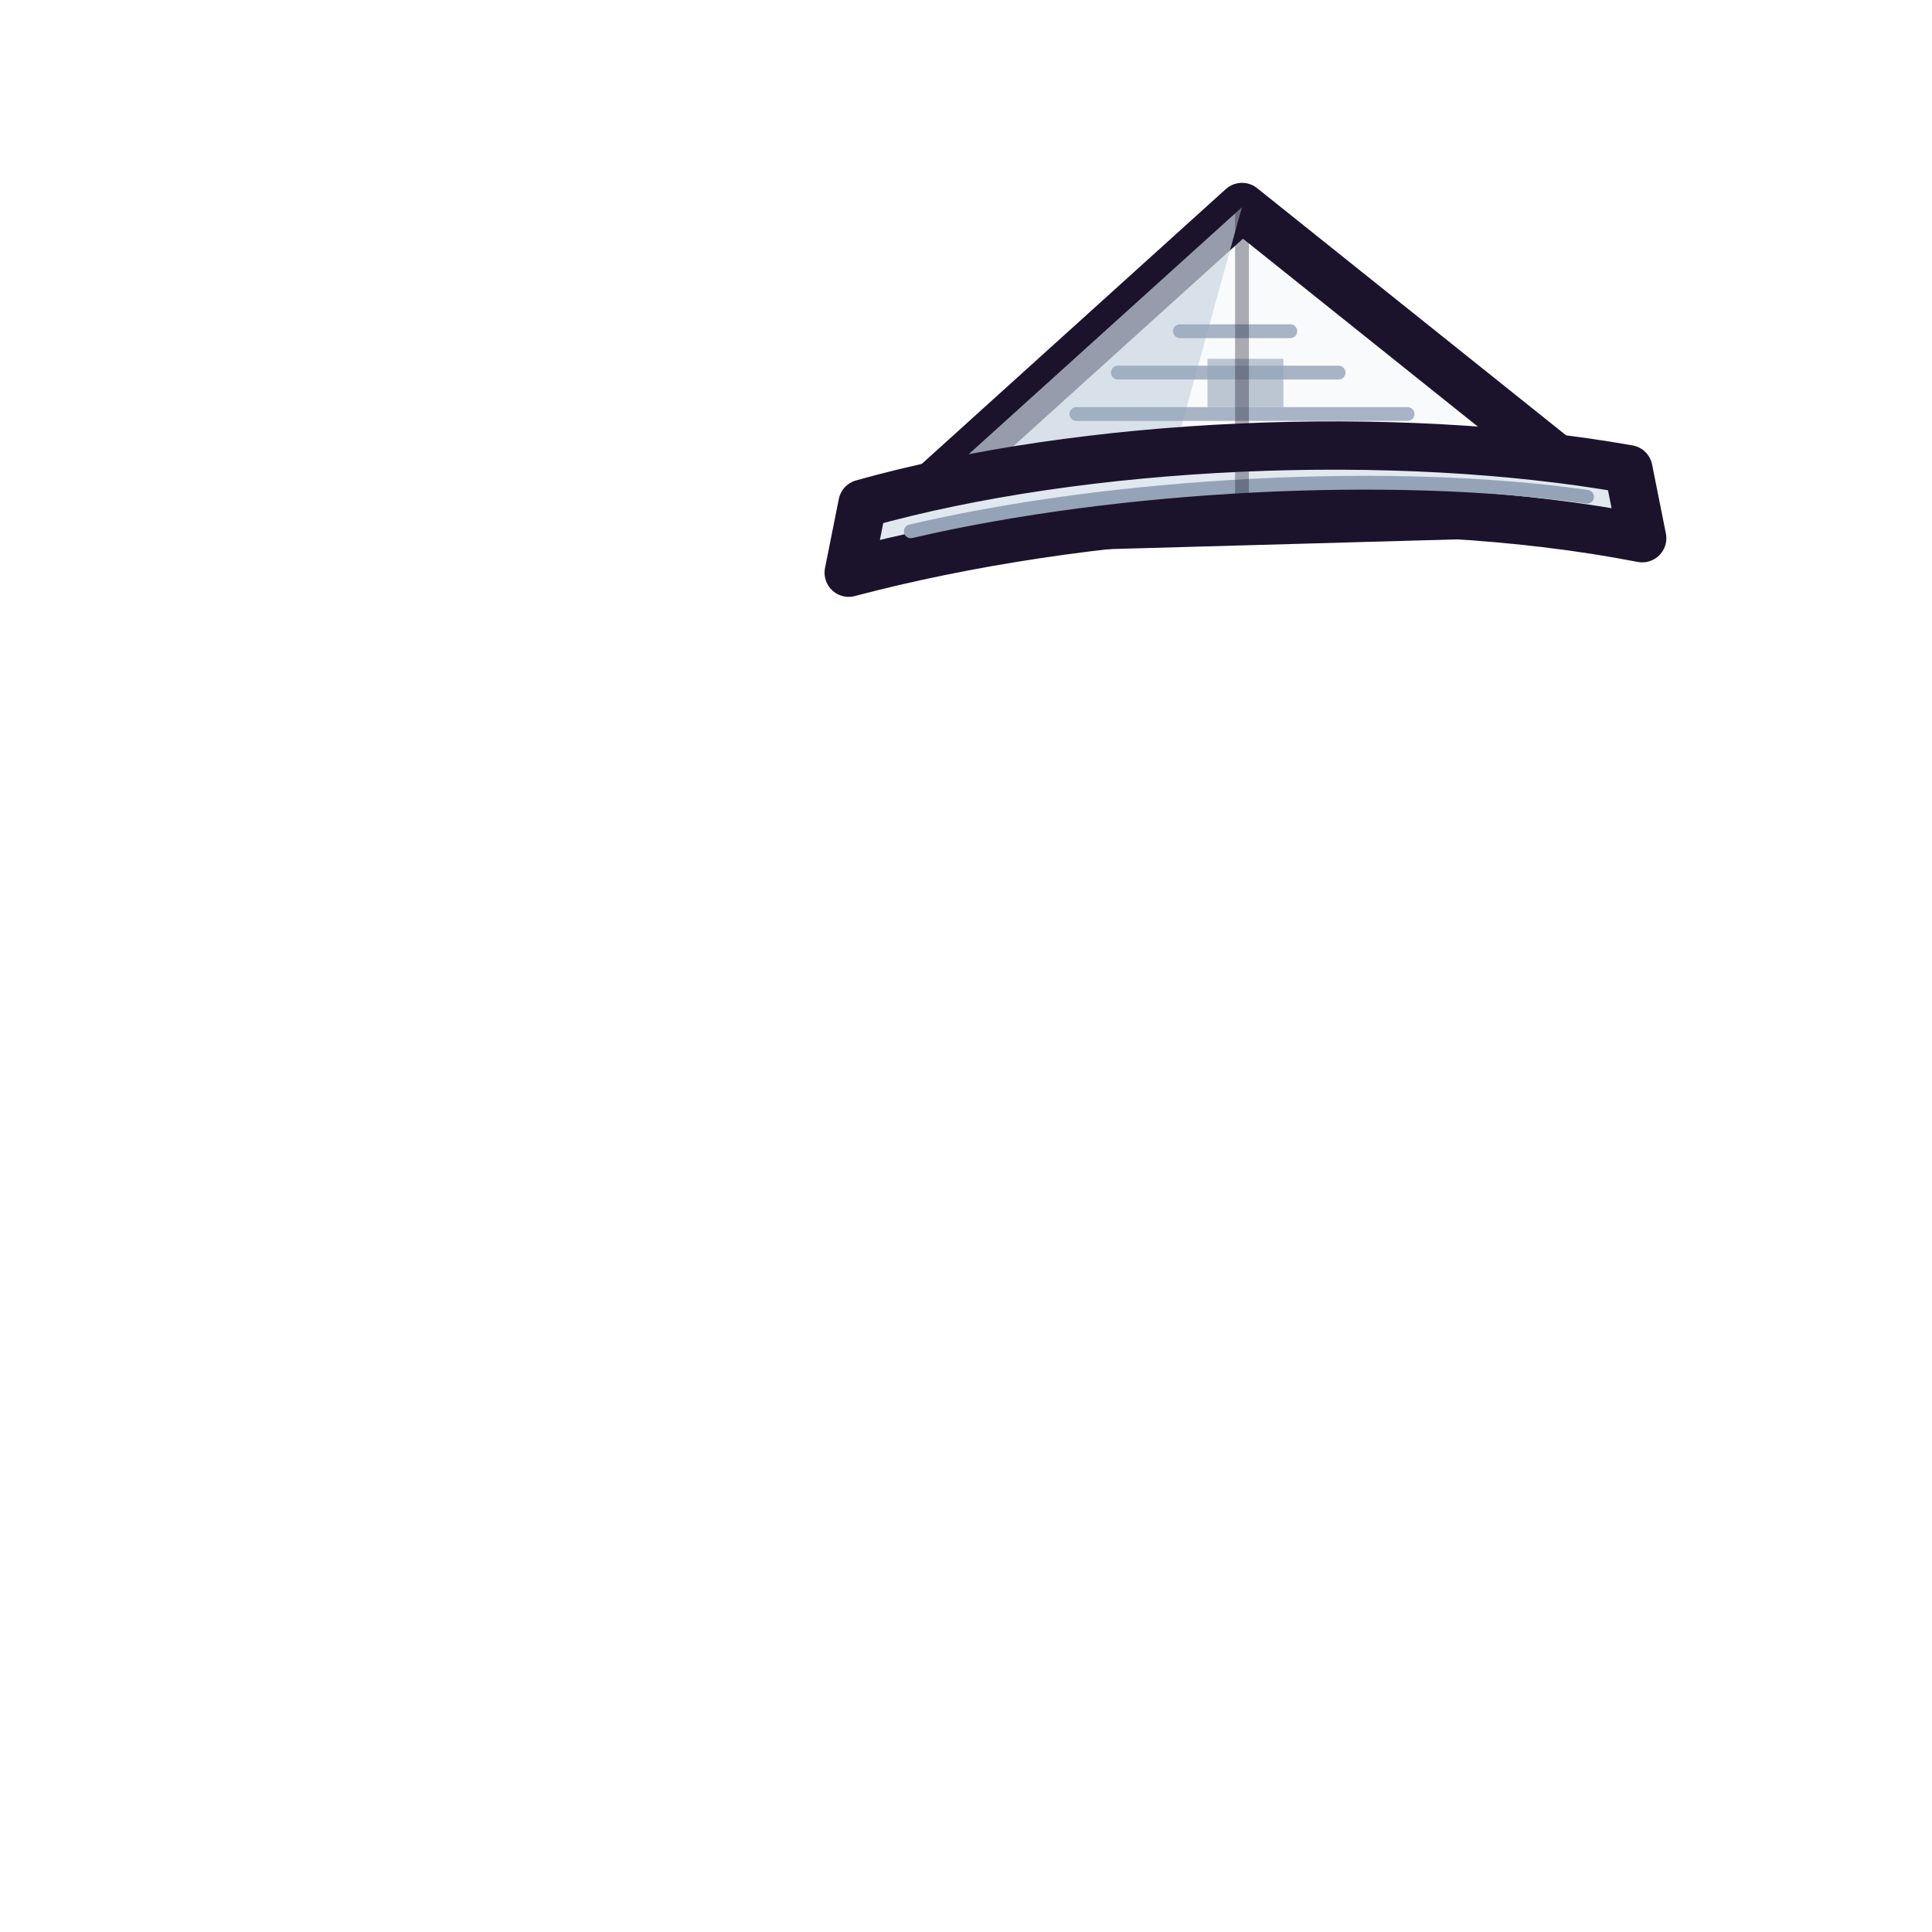
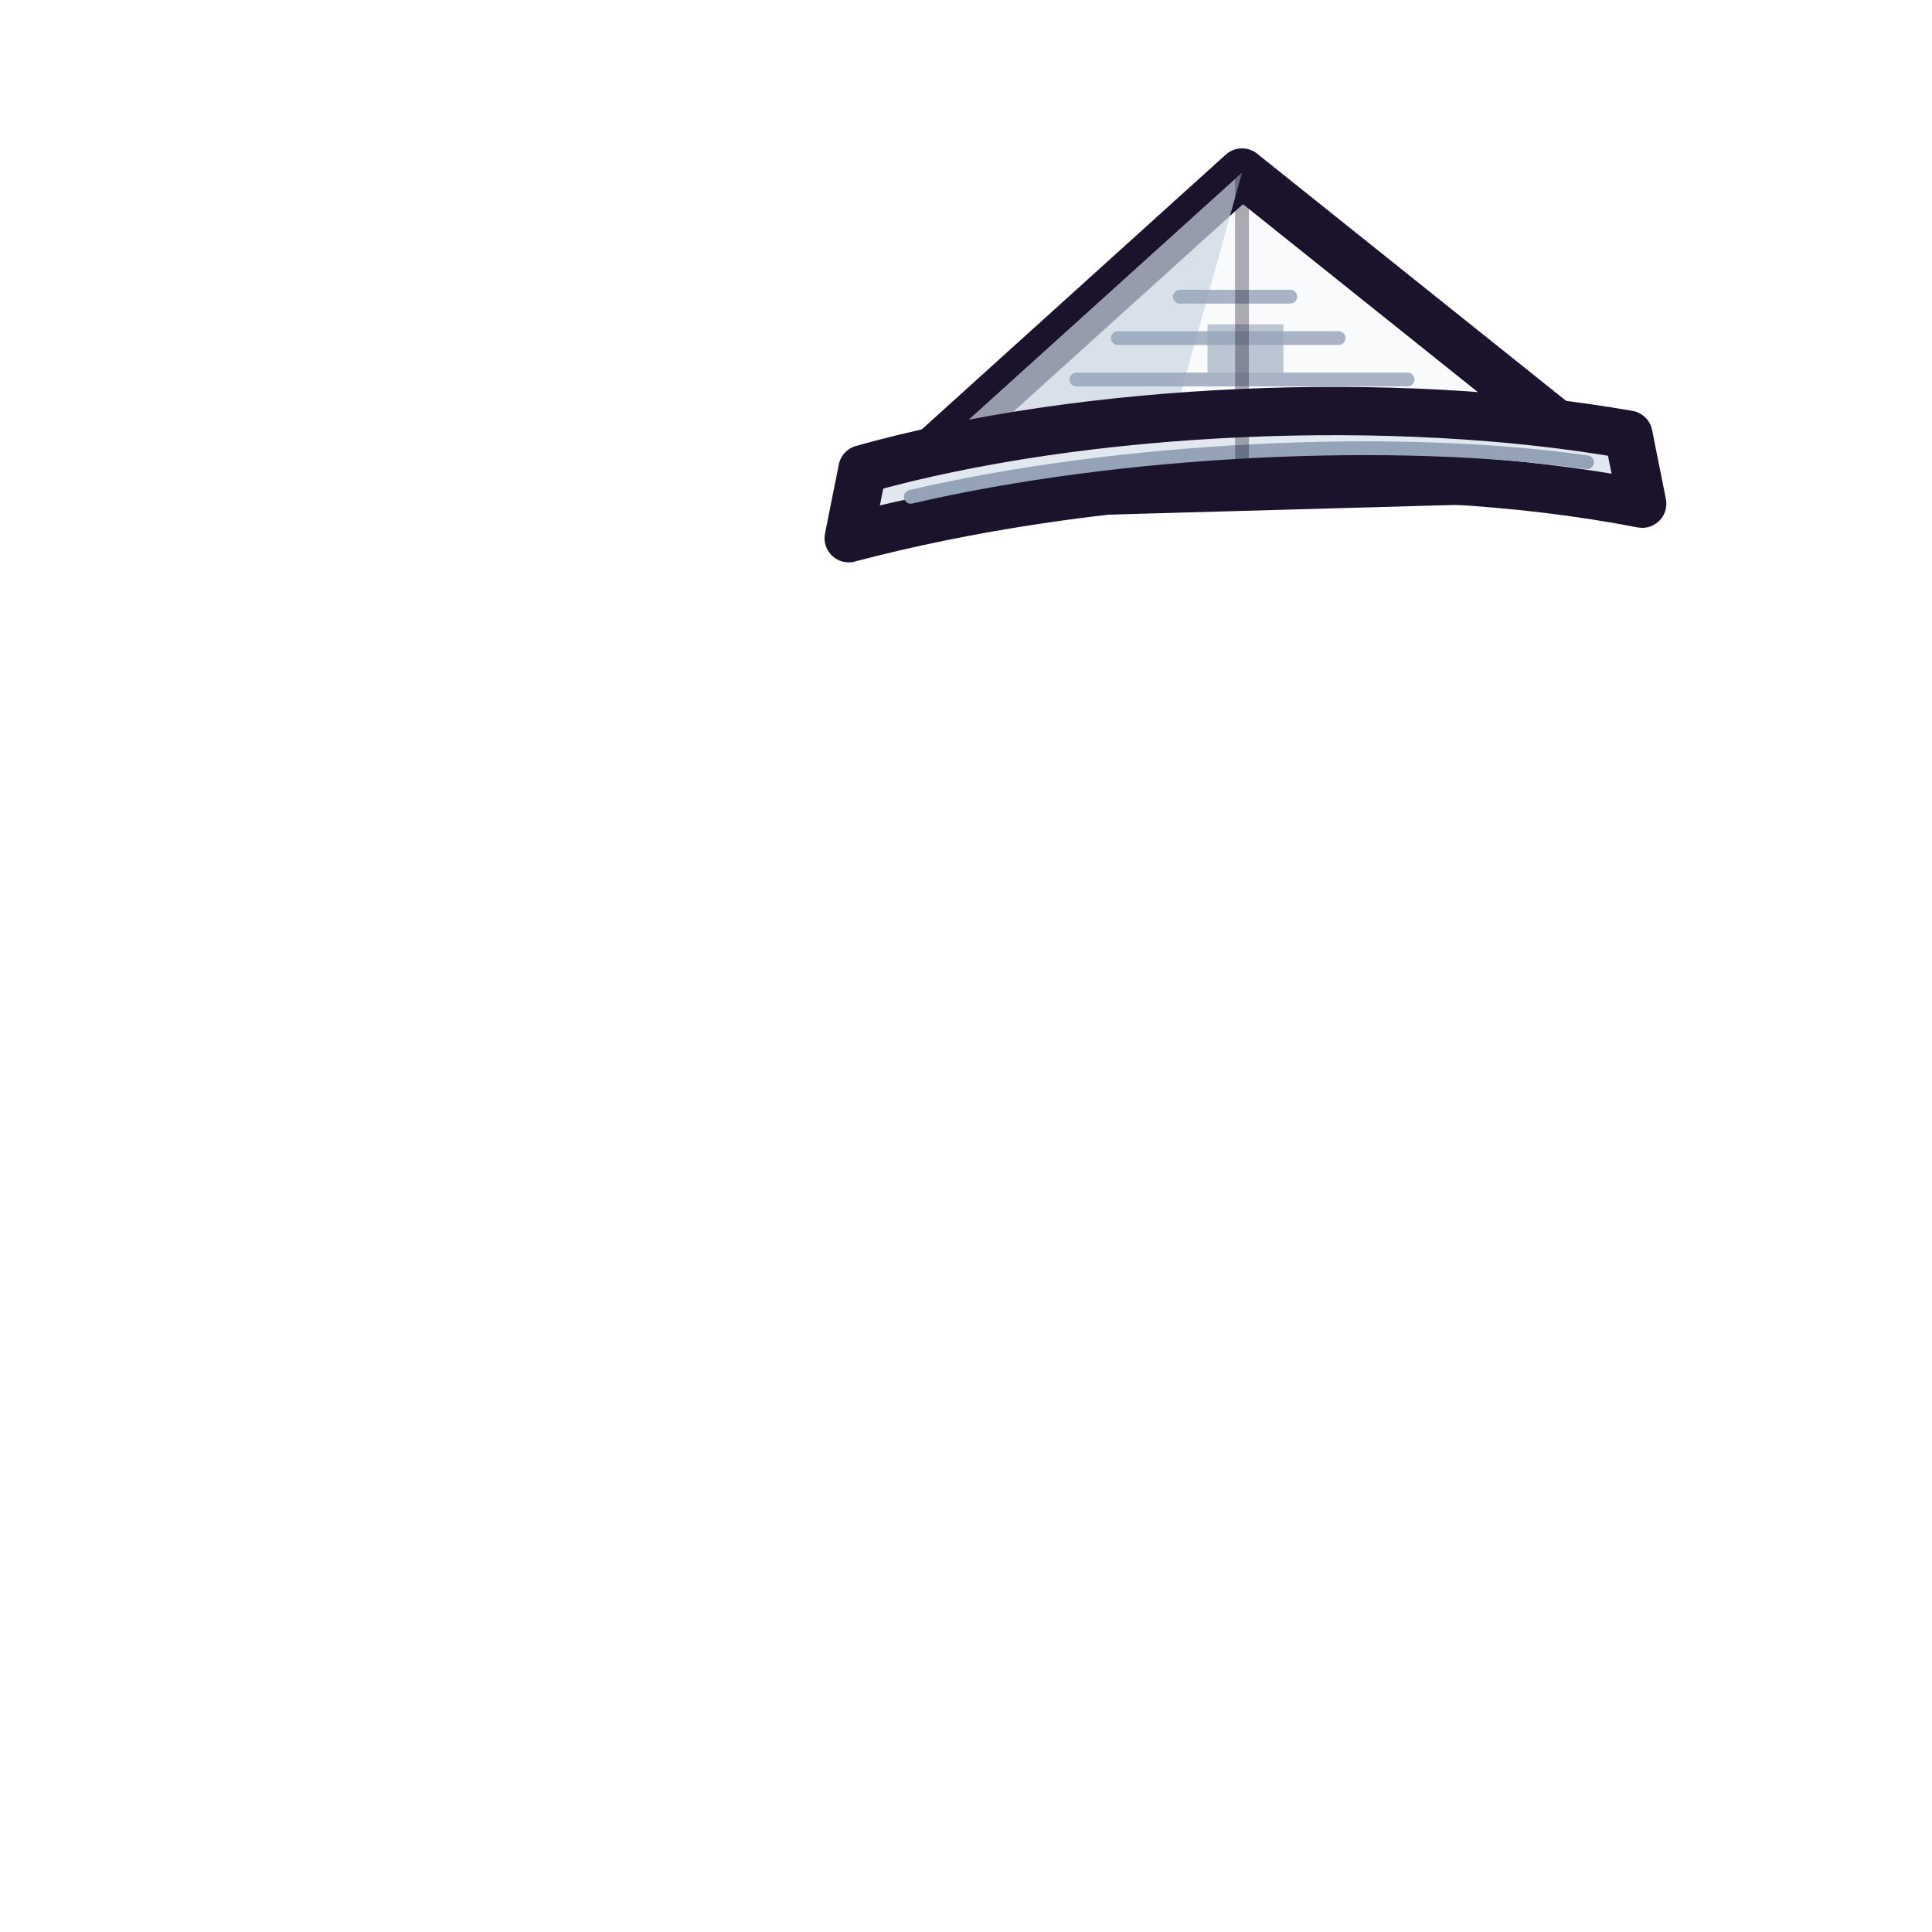
<svg xmlns="http://www.w3.org/2000/svg" viewBox="-24 -56 560 560" width="100%" height="100%" fill="none">
-   <g id="paper-hat">
-     <path d="M232 98 L336 4 L446 92 Z" fill="#F8FAFC" stroke="#1B132B" stroke-width="14" stroke-linejoin="round" stroke-linecap="round" />
-     <clipPath id="paper-c">
-       <path d="M232 98 L336 4 L446 92 Z" />
-     </clipPath>
-     <g clip-path="url(#paper-c)">
-       <path d="M232 98 L336 4 L310 98 Z" fill="#CBD5E1" opacity="0.7" />
-       <path d="M300 52 H364 M288 64 H384 M276 76 H396 M318 40 H350" fill="none" stroke="#94A3B8" stroke-width="4" stroke-linecap="round" stroke-linejoin="round" opacity="0.8" />
-       <path d="M326 48 h22 v14 h-22 Z" fill="#94A3B8" opacity="0.6" />
+   <g transform="translate(0 -10)">
+     <g id="paper-hat">
+       <path d="M232 98 L336 4 L446 92 Z" fill="#F8FAFC" stroke="#1B132B" stroke-width="14" stroke-linejoin="round" stroke-linecap="round" />
+       <clipPath id="paper-c">
+         <path d="M232 98 L336 4 L446 92 Z" />
+       </clipPath>
+       <g clip-path="url(#paper-c)">
+         <path d="M232 98 L336 4 L310 98 Z" fill="#CBD5E1" opacity="0.7" />
+         <path d="M300 52 H364 M288 64 H384 M276 76 H396 M318 40 H350" fill="none" stroke="#94A3B8" stroke-width="4" stroke-linecap="round" stroke-linejoin="round" opacity="0.8" />
+         <path d="M326 48 h22 v14 h-22 Z" fill="#94A3B8" opacity="0.6" />
+       </g>
+       <path d="M222 110 C290 92 380 86 452 100 L448 80 C380 68 290 72 226 90 Z" fill="#E2E8F0" stroke="#1B132B" stroke-width="14" stroke-linejoin="round" stroke-linecap="round" />
+       <path d="M240 98 C300 84 380 80 436 88" fill="none" stroke="#94A3B8" stroke-width="4" stroke-linecap="round" stroke-linejoin="round" />
+       <path d="M336 4 V90" fill="none" stroke="#1B132B" stroke-width="4" stroke-linecap="round" stroke-linejoin="round" opacity="0.35" />
    </g>
-     <path d="M222 110 C290 92 380 86 452 100 L448 80 C380 68 290 72 226 90 Z" fill="#E2E8F0" stroke="#1B132B" stroke-width="14" stroke-linejoin="round" stroke-linecap="round" />
-     <path d="M240 98 C300 84 380 80 436 88" fill="none" stroke="#94A3B8" stroke-width="4" stroke-linecap="round" stroke-linejoin="round" />
-     <path d="M336 4 V90" fill="none" stroke="#1B132B" stroke-width="4" stroke-linecap="round" stroke-linejoin="round" opacity="0.35" />
  </g>
</svg>
